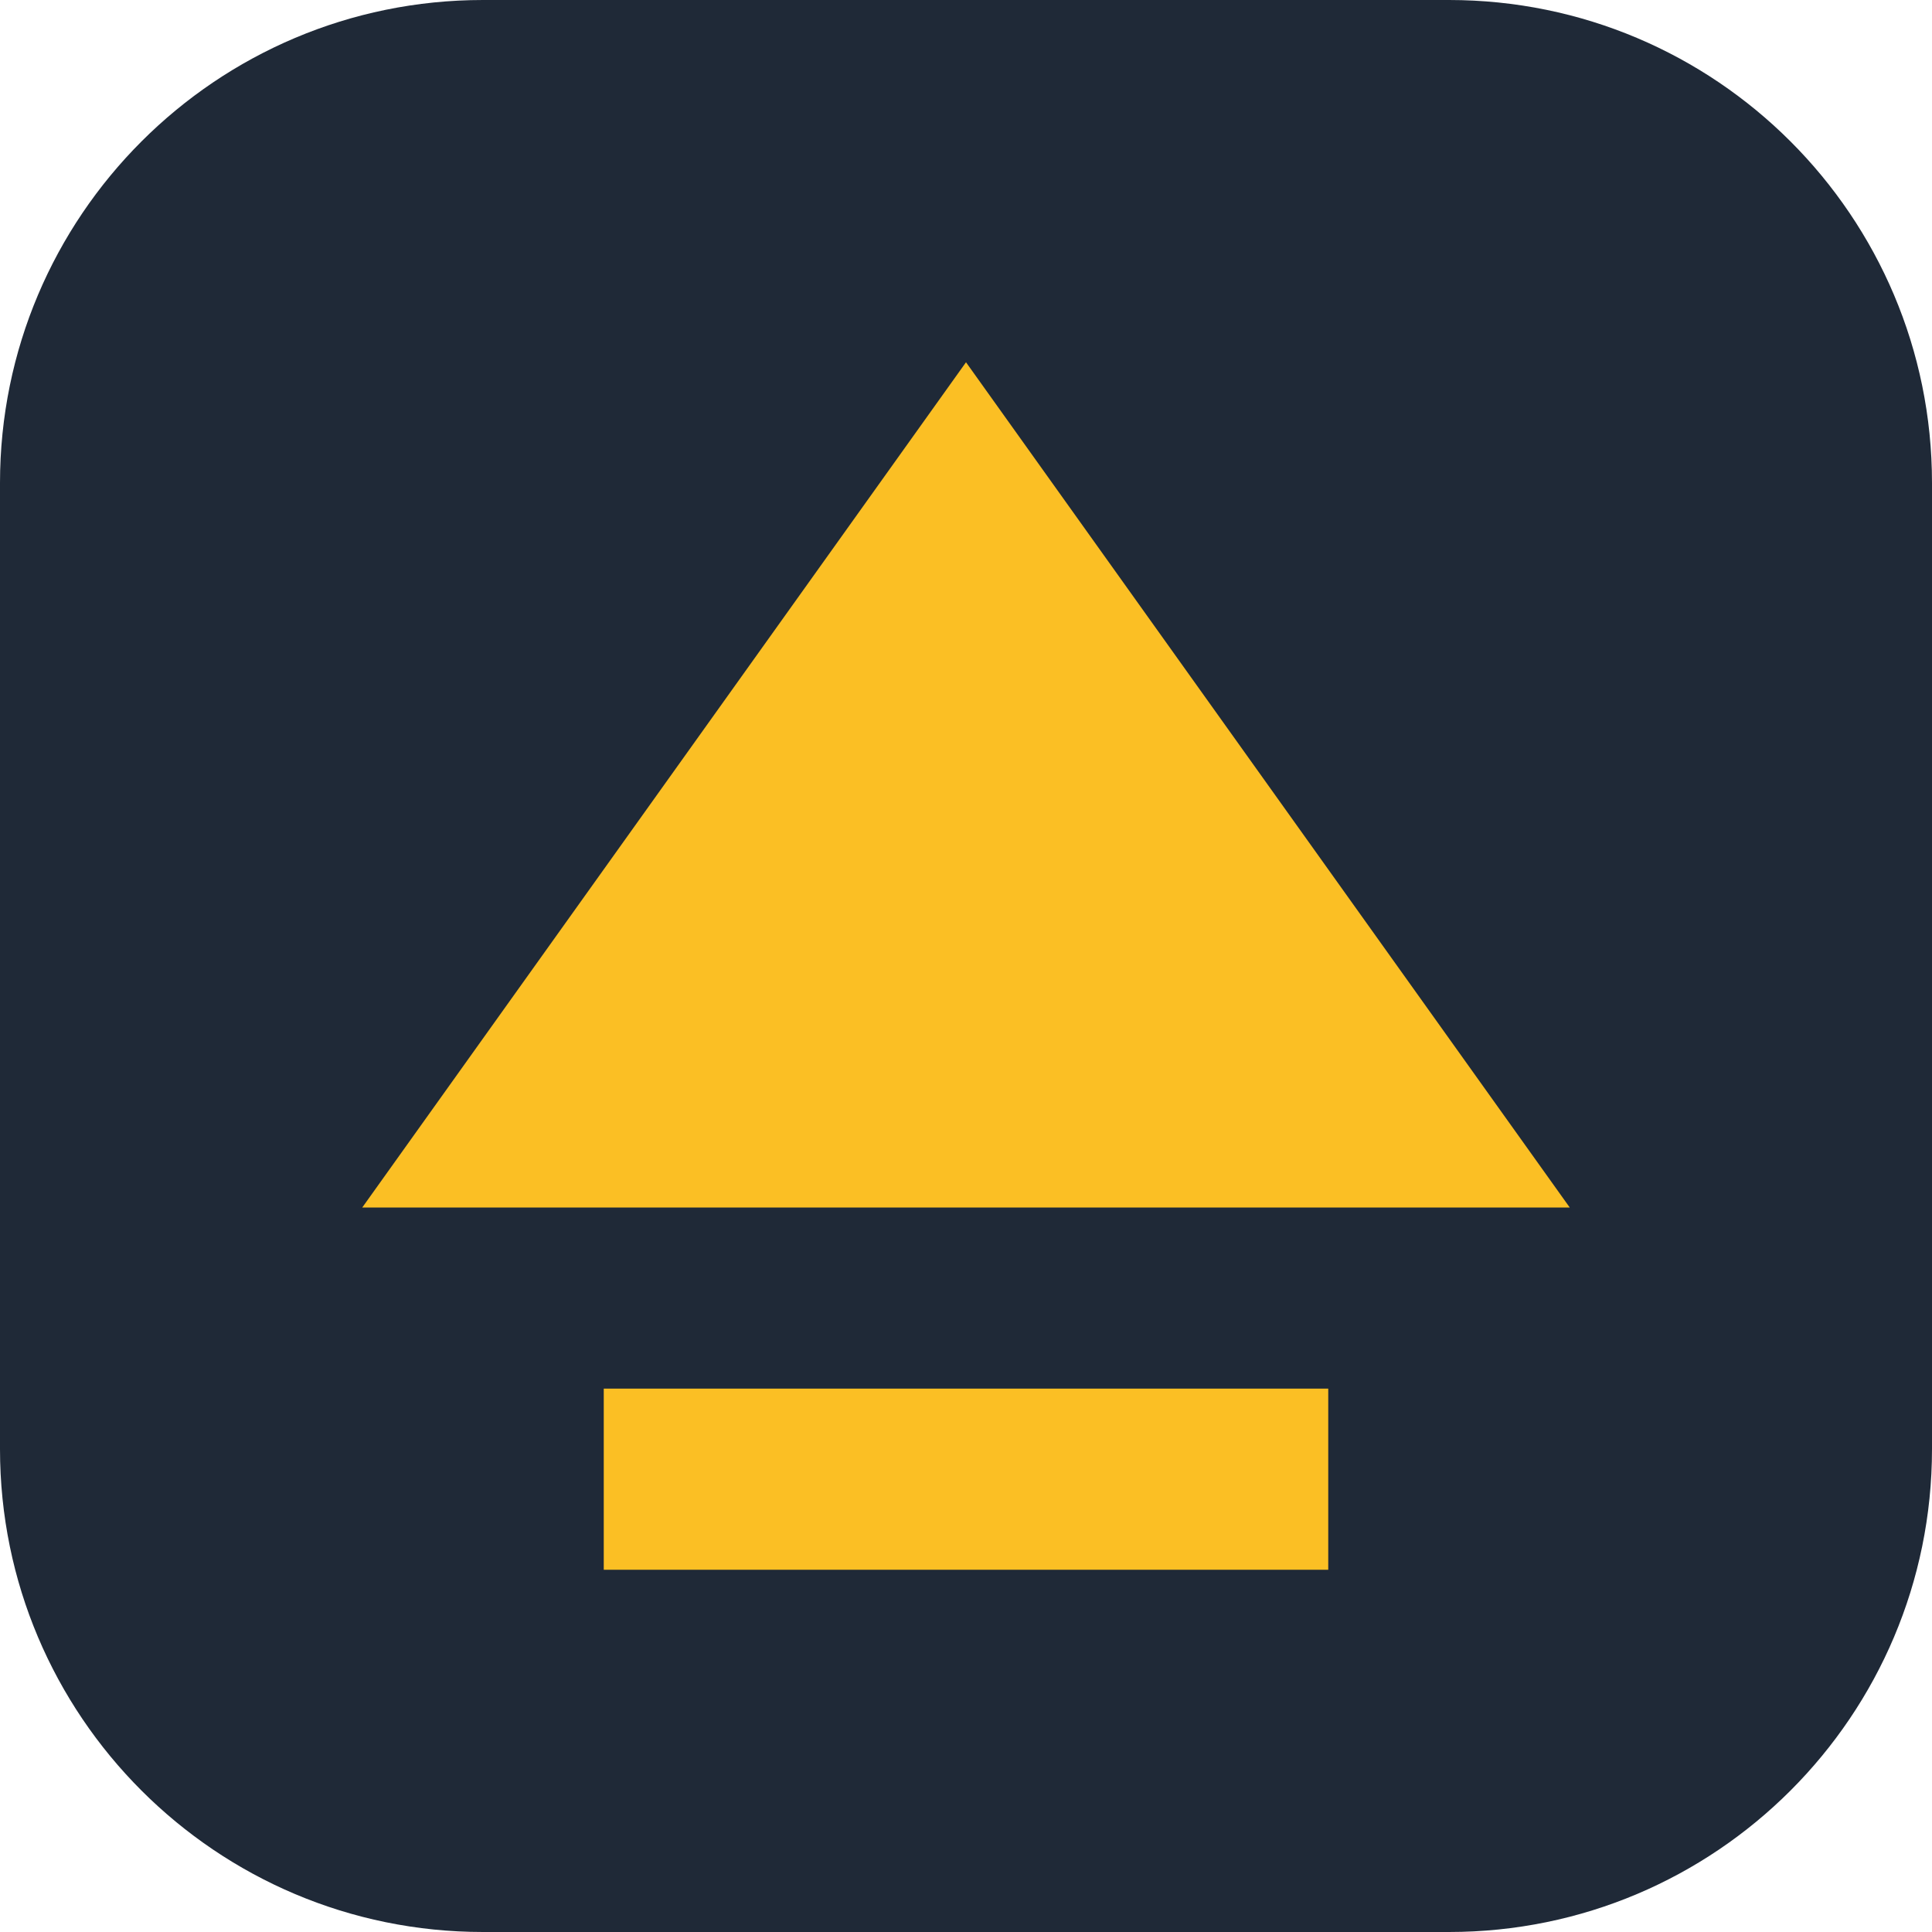
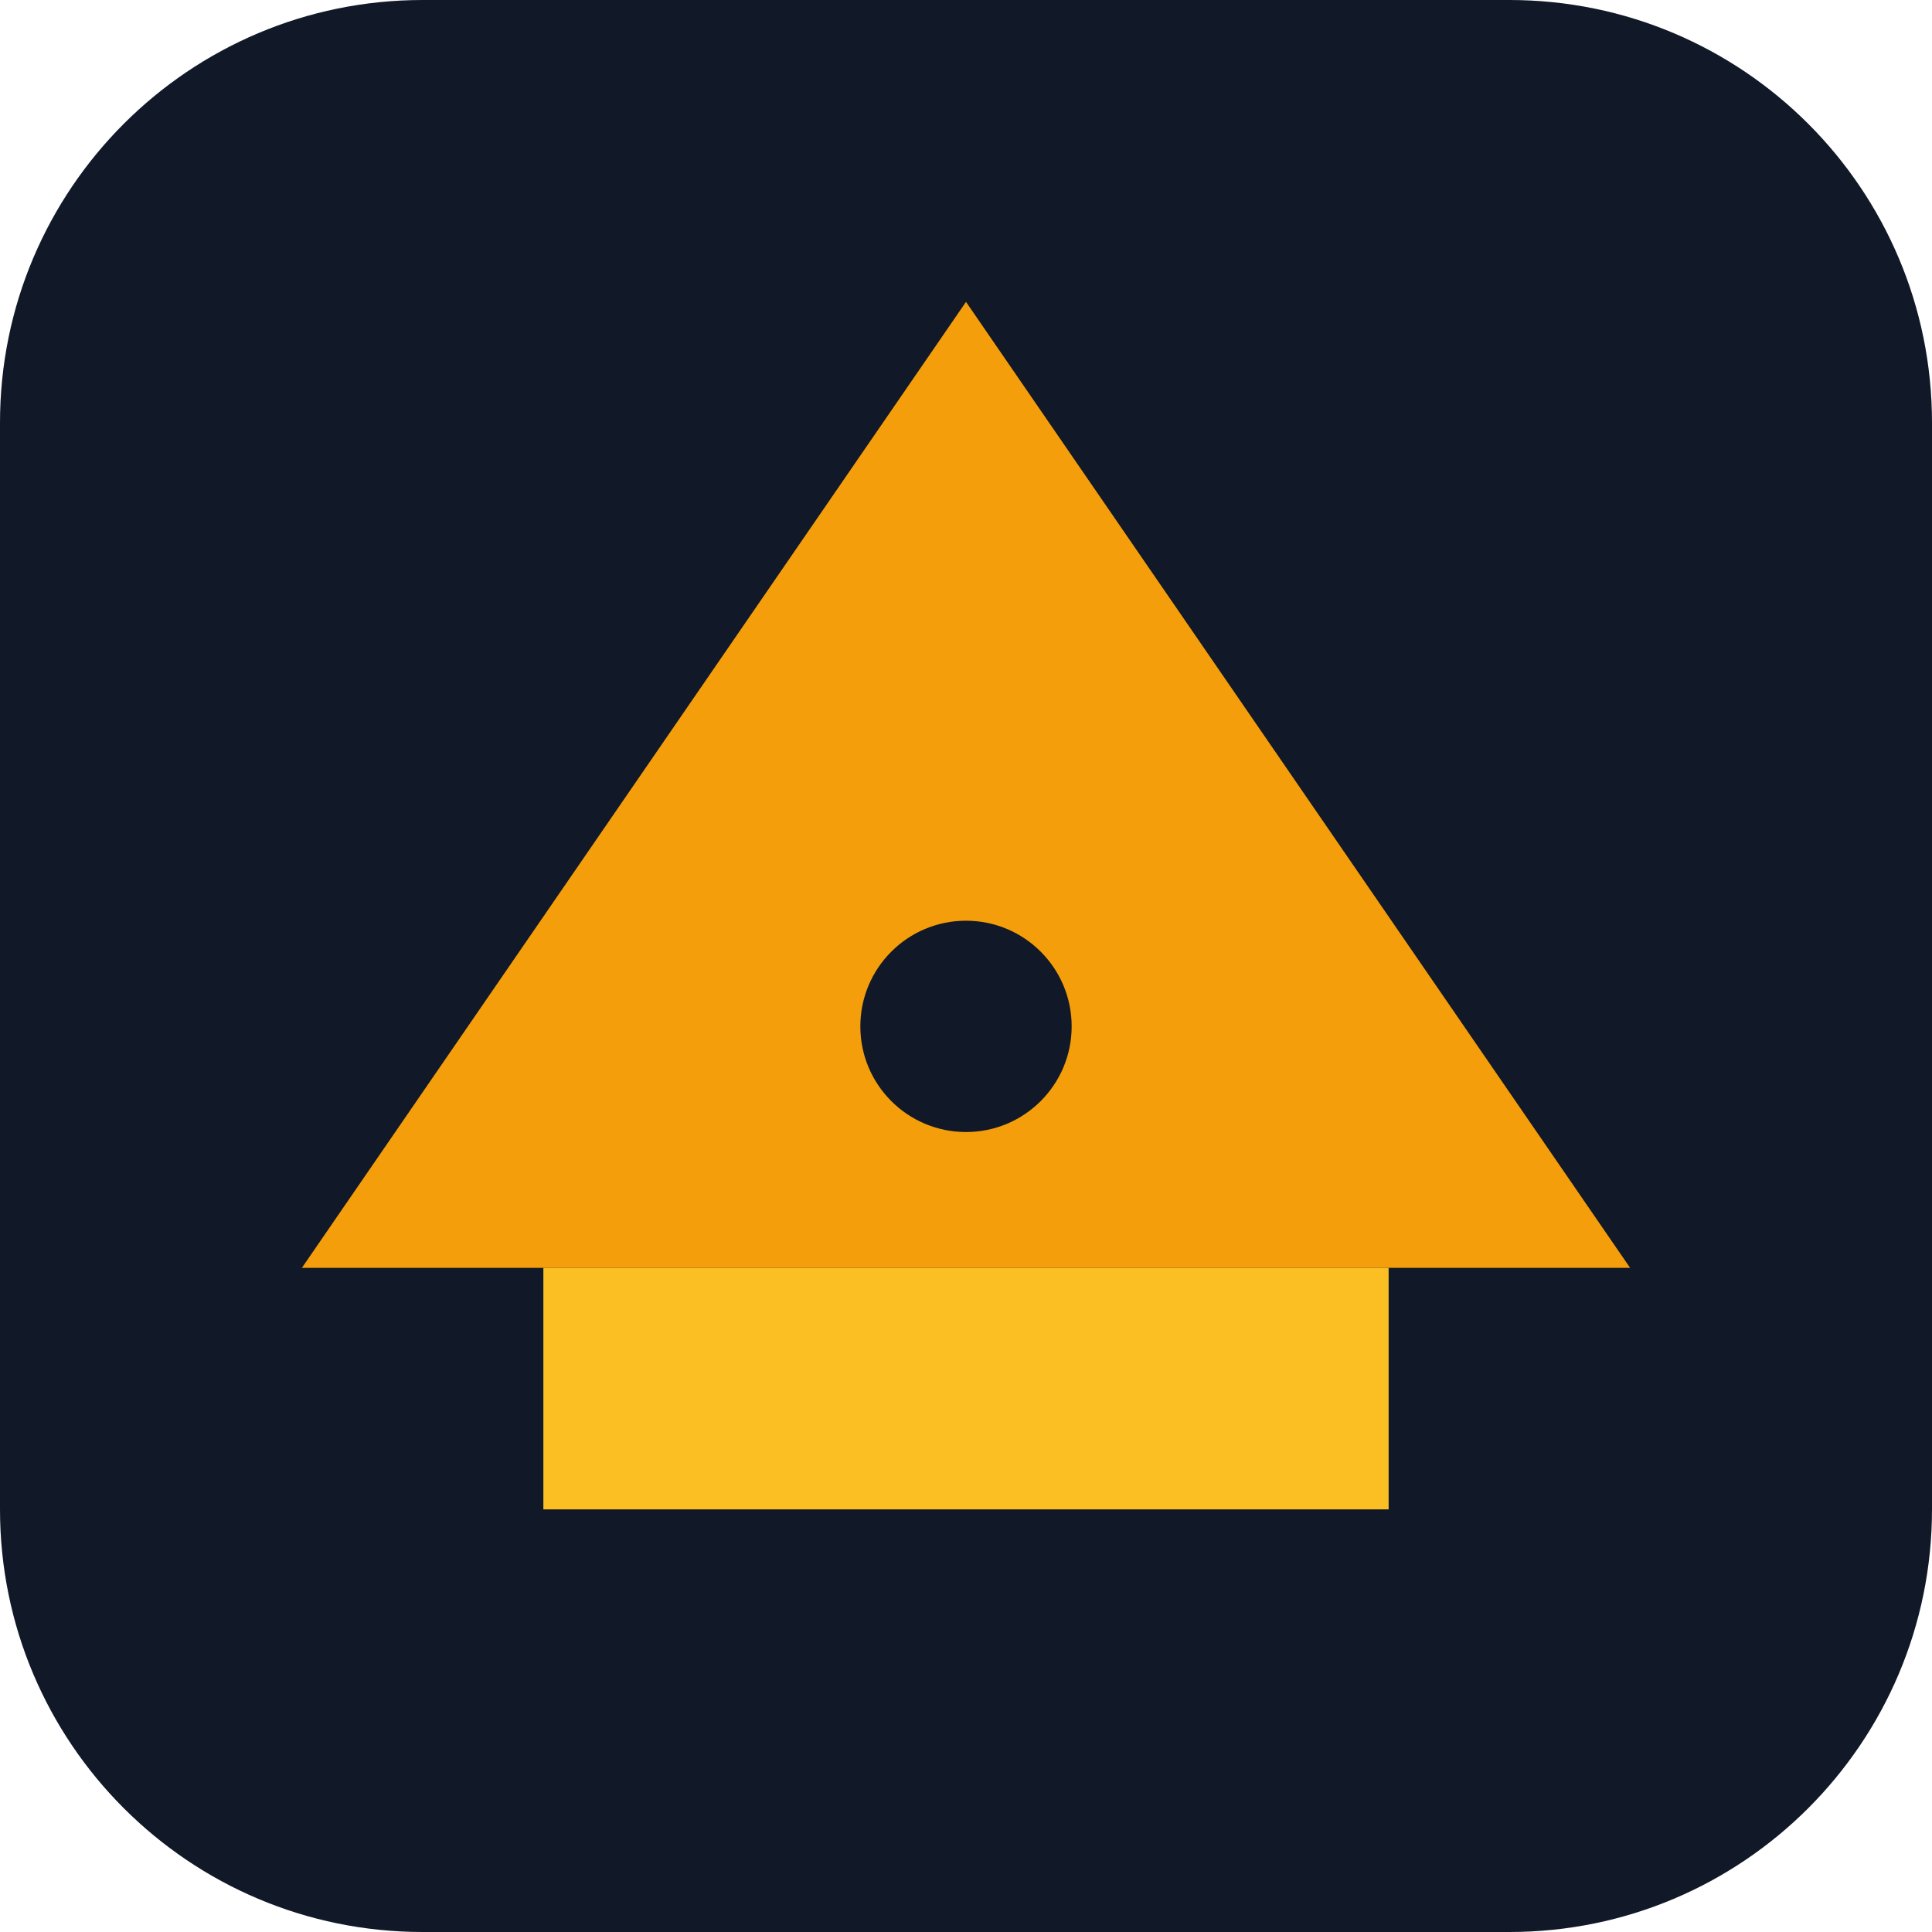
<svg xmlns="http://www.w3.org/2000/svg" viewBox="0 0 64 64" fill="none">
-   <rect width="64" height="64" rx="16" fill="#1F2937" />
-   <path d="M12 40h40L32 12 12 40zm8 6h24v6H20v-6z" fill="#FBBF24" />
+   <rect width="64" height="64" rx="14" fill="#111827" />
+   <path d="M10 42h44L32 10 10 42z" fill="#F59E0B" />
+   <path d="M18 42h28v8H18v-8z" fill="#FBBF24" />
+   <circle cx="32" cy="34" r="3.5" fill="#111827" />
</svg>
